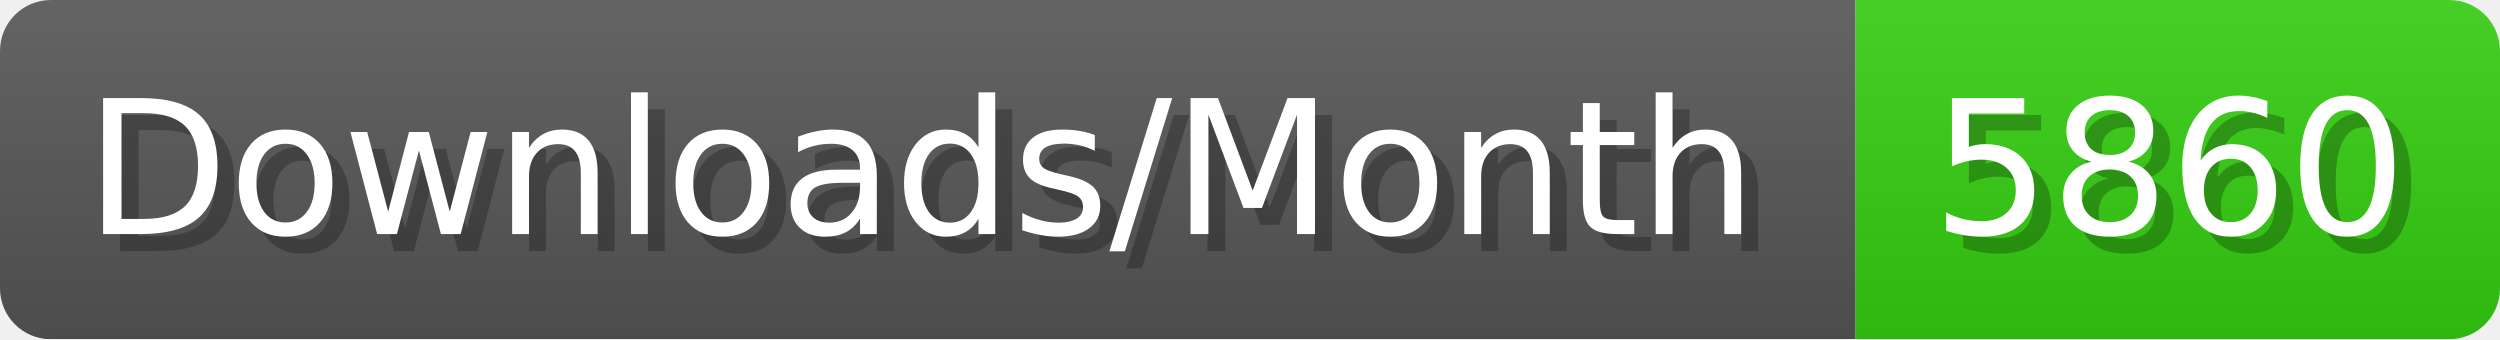
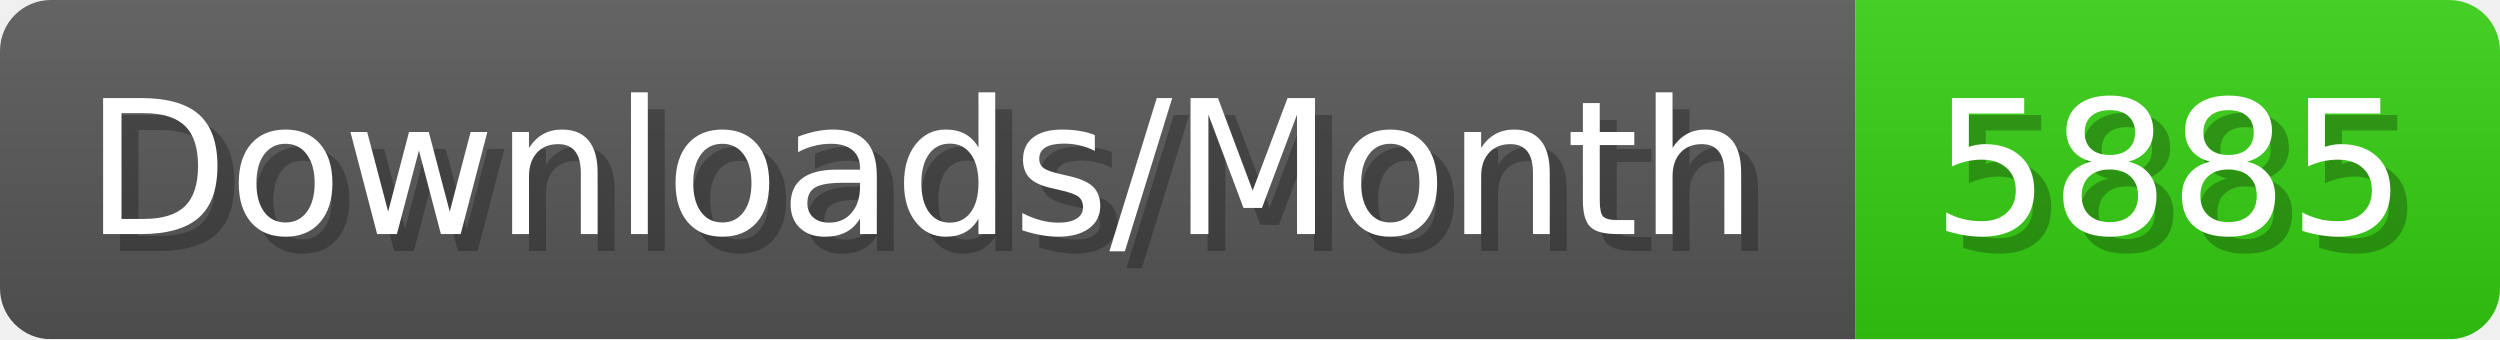
- <svg xmlns="http://www.w3.org/2000/svg" width="147.4" height="20" viewBox="0 0 1474 200" role="img" aria-label="Downloads/Month: 5860">
+ <svg xmlns="http://www.w3.org/2000/svg" width="147.4" height="20" viewBox="0 0 1474 200" role="img" aria-label="Downloads/Month: 5885">
  <linearGradient id="YlXUI" x2="0" y2="100%">
    <stop offset="0" stop-opacity=".1" stop-color="#EEE" />
    <stop offset="1" stop-opacity=".1" />
  </linearGradient>
  <mask id="JHhop">
    <rect width="1474" height="200" rx="30" fill="#FFF" />
  </mask>
  <g mask="url(#JHhop)">
    <rect width="1094" height="200" fill="#555" />
    <rect width="380" height="200" fill="#3C1" x="1094" />
    <rect width="1474" height="200" fill="url(#YlXUI)" />
  </g>
  <g aria-hidden="true" fill="#fff" text-anchor="start" font-family="Verdana,DejaVu Sans,sans-serif" font-size="110">
    <text x="60" y="148" textLength="994" fill="#000" opacity="0.25">Downloads/Month</text>
    <text x="50" y="138" textLength="994">Downloads/Month</text>
-     <text x="1149" y="148" textLength="280" fill="#000" opacity="0.25">5860</text>
-     <text x="1139" y="138" textLength="280">5860</text>
+     <text x="1149" y="148" textLength="280" fill="#000" opacity="0.25">5885</text>
+     <text x="1139" y="138" textLength="280">5885</text>
  </g>
</svg>
